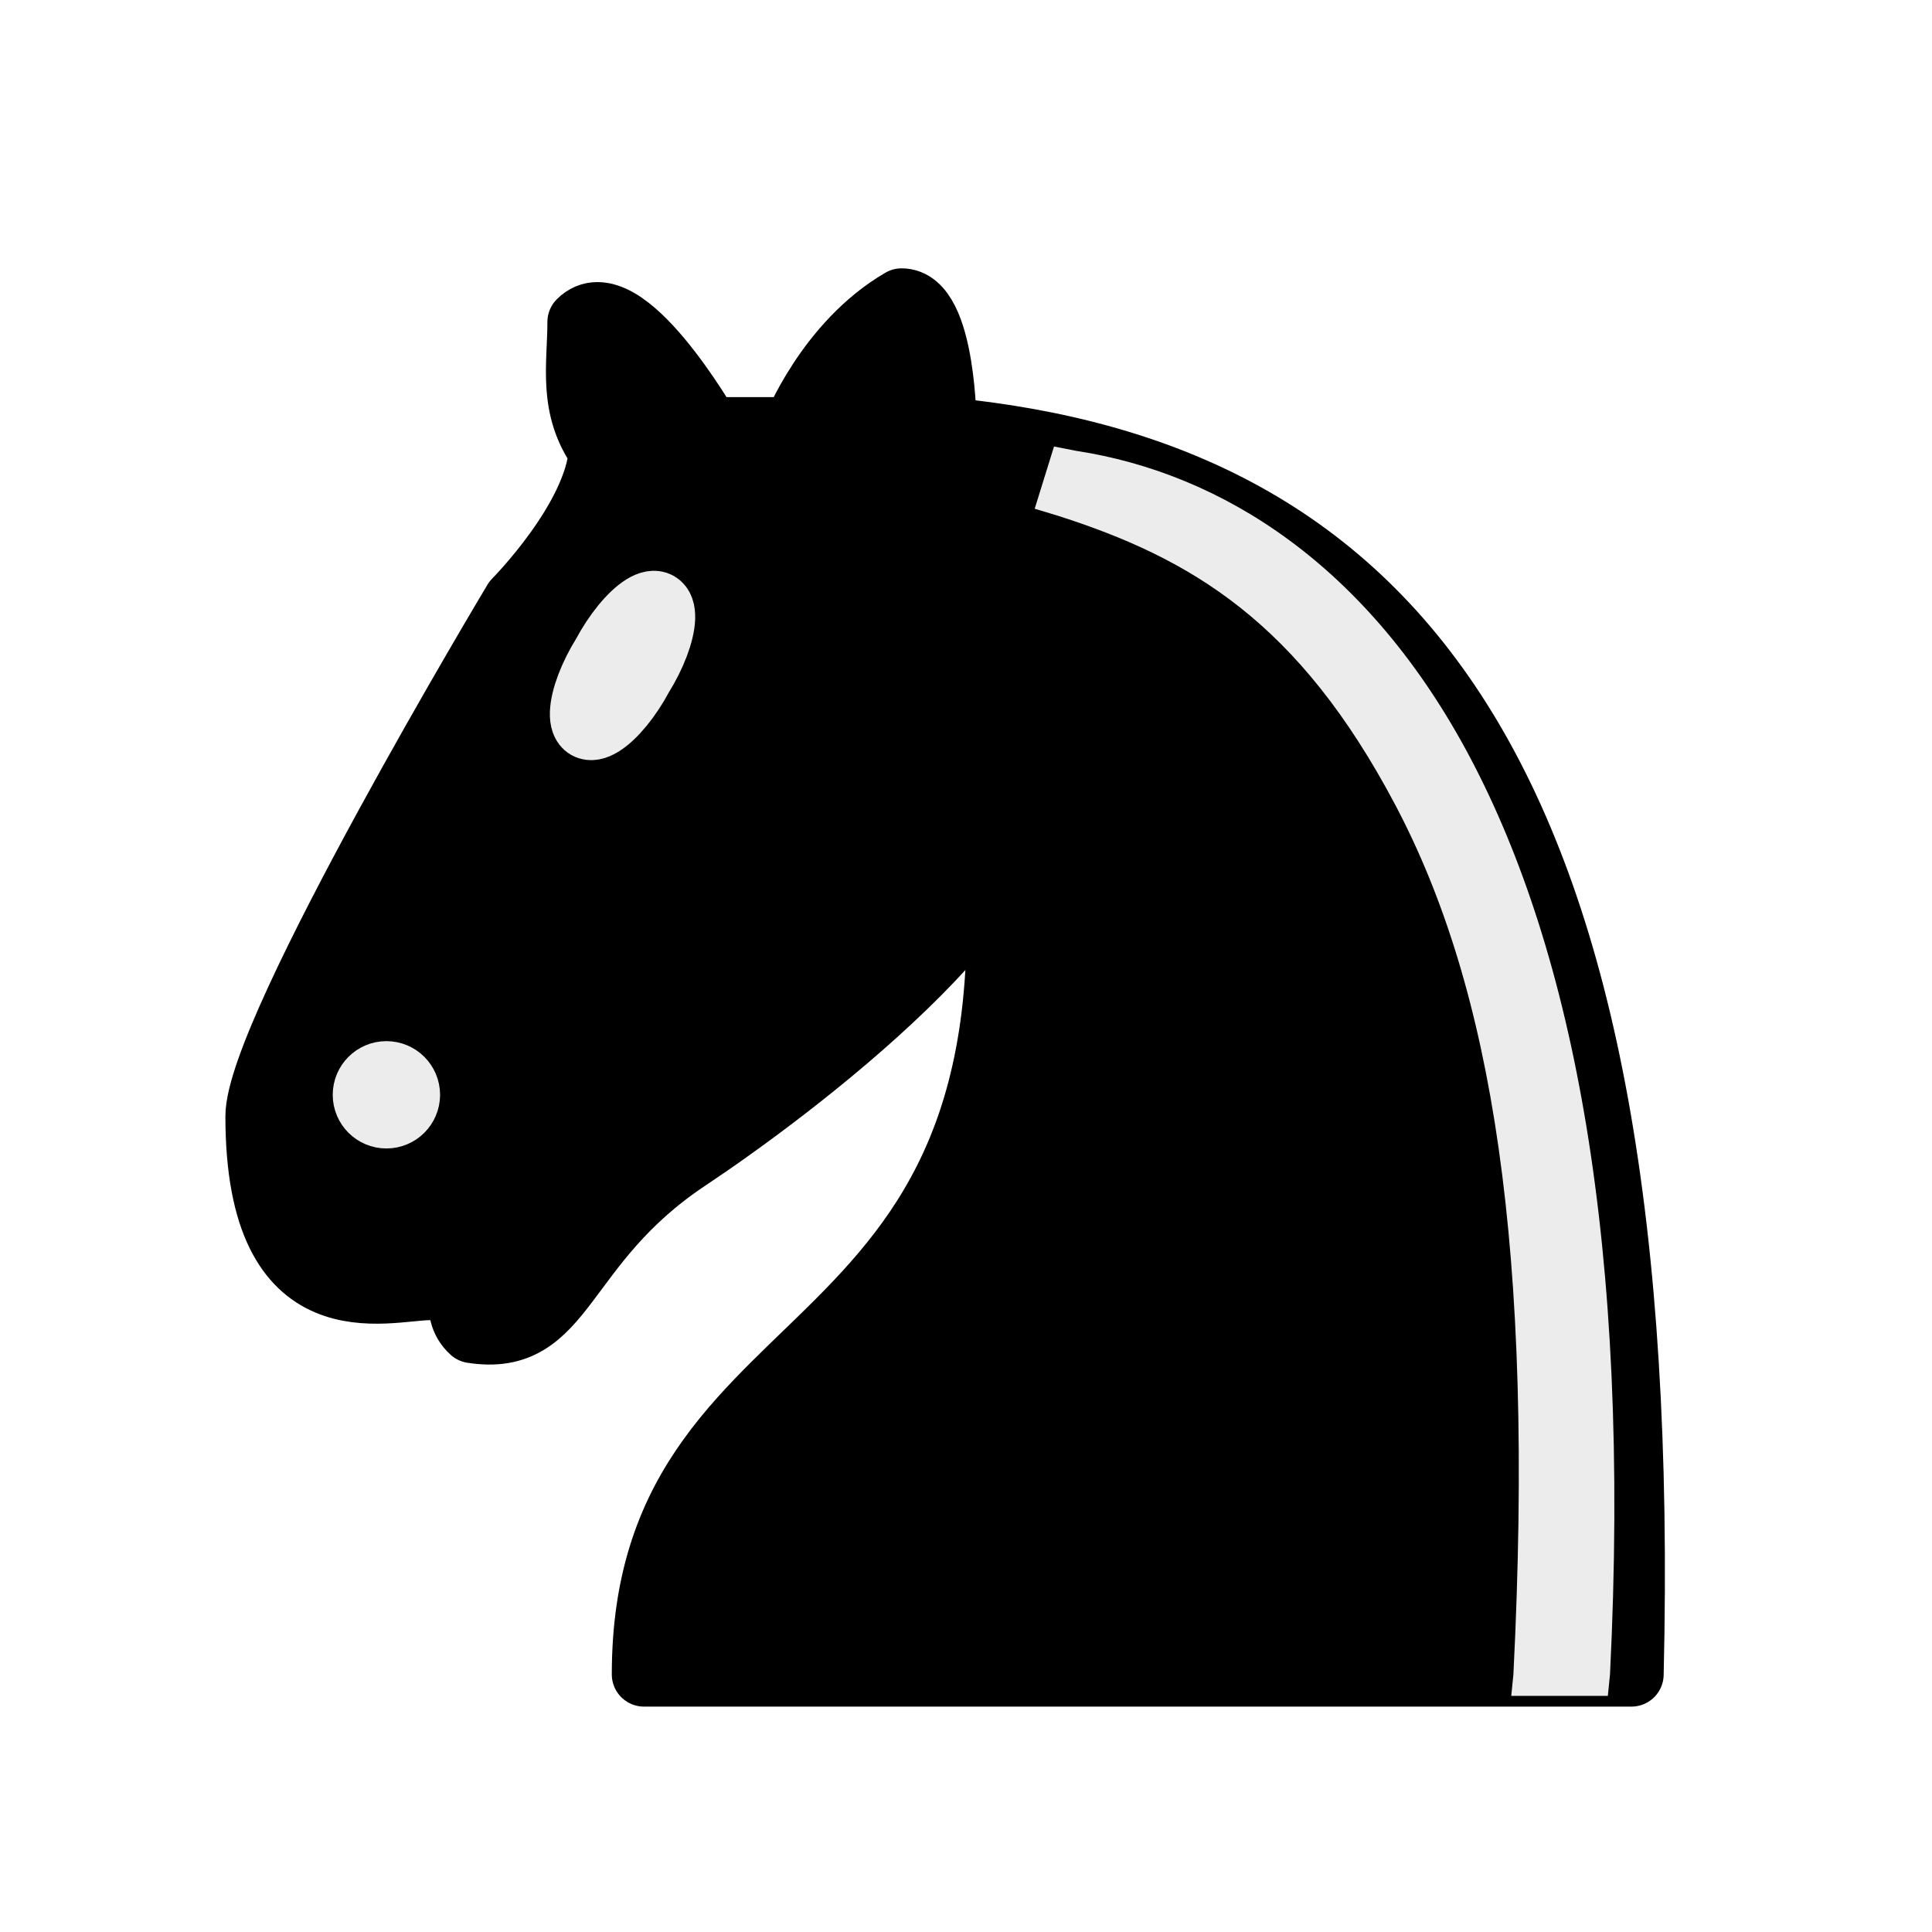
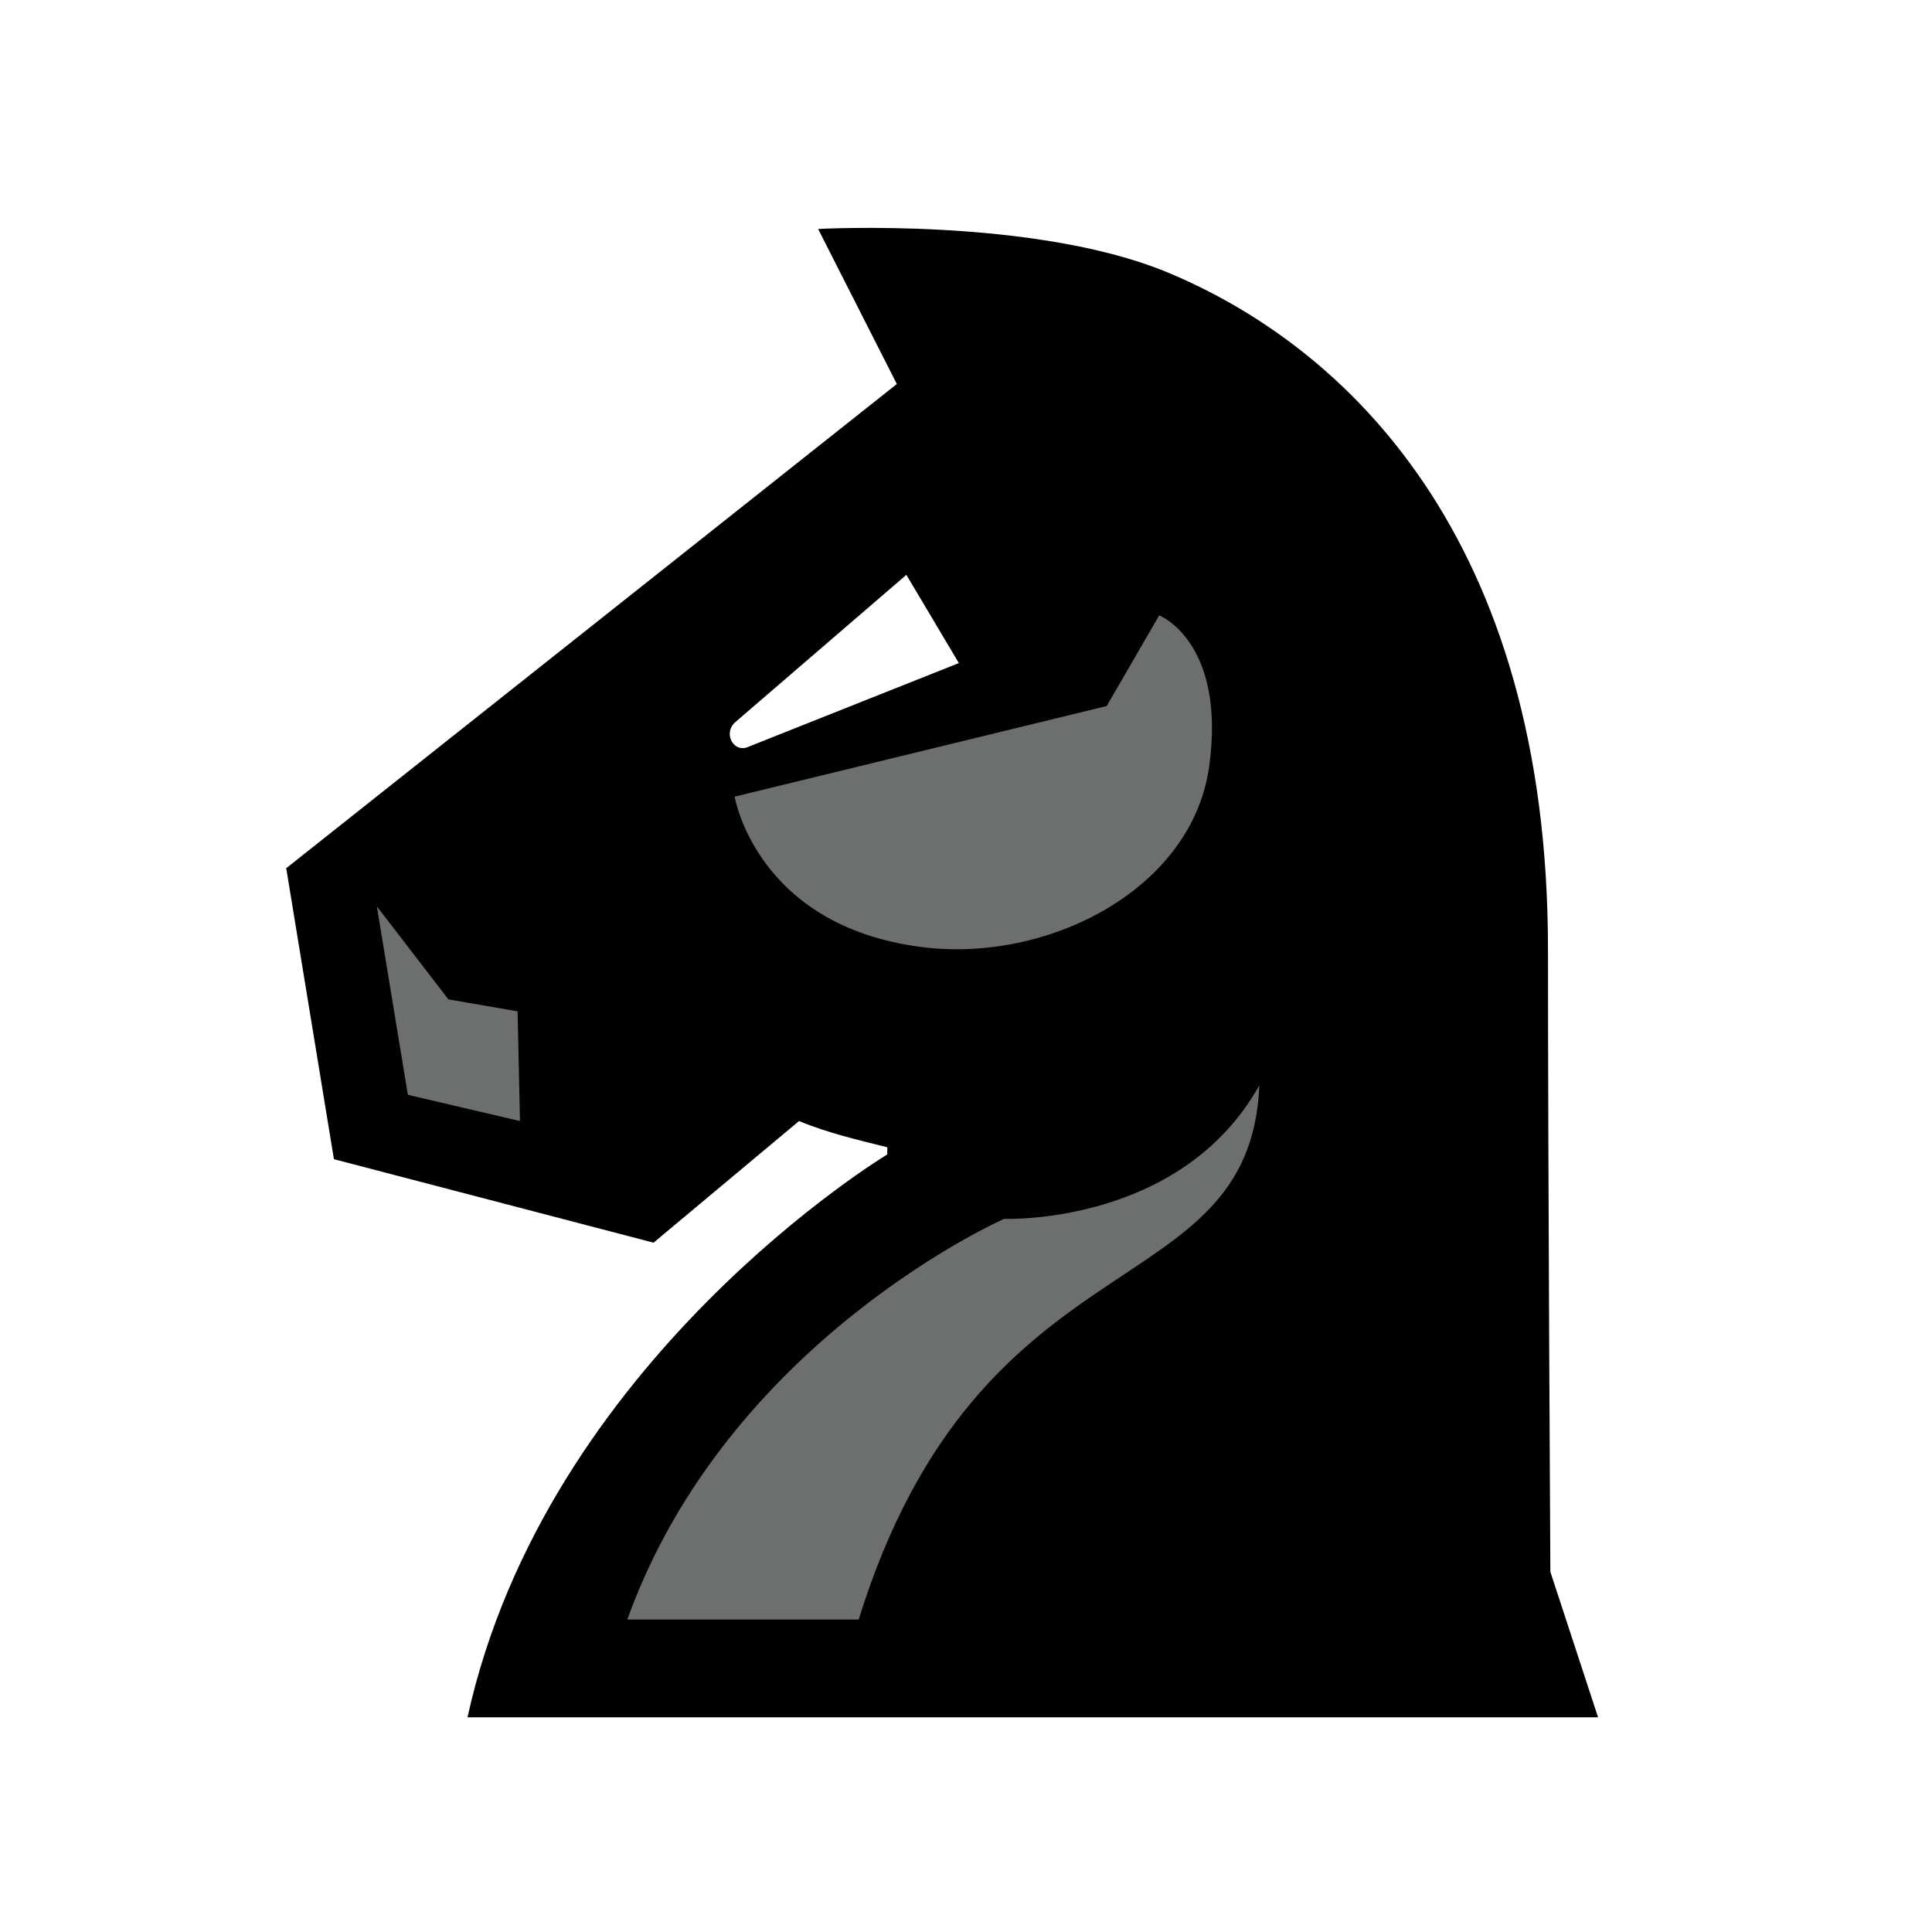
- <svg xmlns="http://www.w3.org/2000/svg" viewBox="0 0 45 45">
-   <g fill="none" fill-rule="evenodd" stroke="#000" stroke-linecap="round" stroke-linejoin="round" stroke-width="1.5">
-     <path fill="#000" d="M22 10c10.5 1 16.5 8 16 29H15c0-9 10-6.5 8-21" />
-     <path fill="#000" d="M24 18c.38 2.91-5.55 7.37-8 9-3 2-2.82 4.34-5 4-1.04-.94 1.41-3.04 0-3-1 0 .19 1.23-1 2-1 0-4 1-4-4 0-2 6-12 6-12s1.89-1.9 2-3.5c-.73-1-.5-2-.5-3 1-1 3 2.5 3 2.5h2s.78-2 2.5-3c1 0 1 3 1 3" />
-     <path fill="#ececec" stroke="#ececec" d="M9.5 25.5a.5.5 0 1 1-1 0 .5.5 0 1 1 1 0m5.43-9.75a.5 1.5 30 1 1-.86-.5.5 1.5 30 1 1 .86.5" />
-     <path fill="#ececec" stroke="none" d="m24.55 10.4-.45 1.45.5.15c3.15 1 5.65 2.49 7.9 6.75S35.75 29.06 35.25 39l-.05.5h2.25l.05-.5c.5-10.06-.88-16.85-3.25-21.34s-5.79-6.64-9.19-7.16z" />
-   </g>
+ <svg xmlns="http://www.w3.org/2000/svg" viewBox="0 0 81 81">
+   <path d="M0 0h81v81H0z" style="fill:none" />
+   <path d="M19.6 72H67l-2-6.1s-.1-17-.1-26.1c0-17.3-8.5-25.3-16-28.4-5.6-2.3-14.6-1.8-14.6-1.8l3.3 6.5L12 36.4l2 12.2 13.4 3.5 6.1-5.1c1.2.5 2.5.8 3.7 1.1v.3S22.9 57 19.6 72m11.8-40.7c-.6.3-1.1-.5-.6-1l7.2-6.2 2.2 3.7z" style="fill:#010101" />
+   <path d="m15.8 38 1.3 7.9 4.7 1.1-.1-4.6-2.9-.5zm15-4.6 15.6-3.8 2.2-3.8s2.8 1.1 2.1 6.3-6.8 8.3-12.1 7.6c-6.9-.9-7.8-6.3-7.8-6.3M36 67.9c5.1-16.4 16.4-13 16.8-22.4-3.3 5.9-10.7 5.6-10.7 5.6s-11.6 5.1-15.8 16.8z" style="fill:#6d6e6e" />
</svg>
